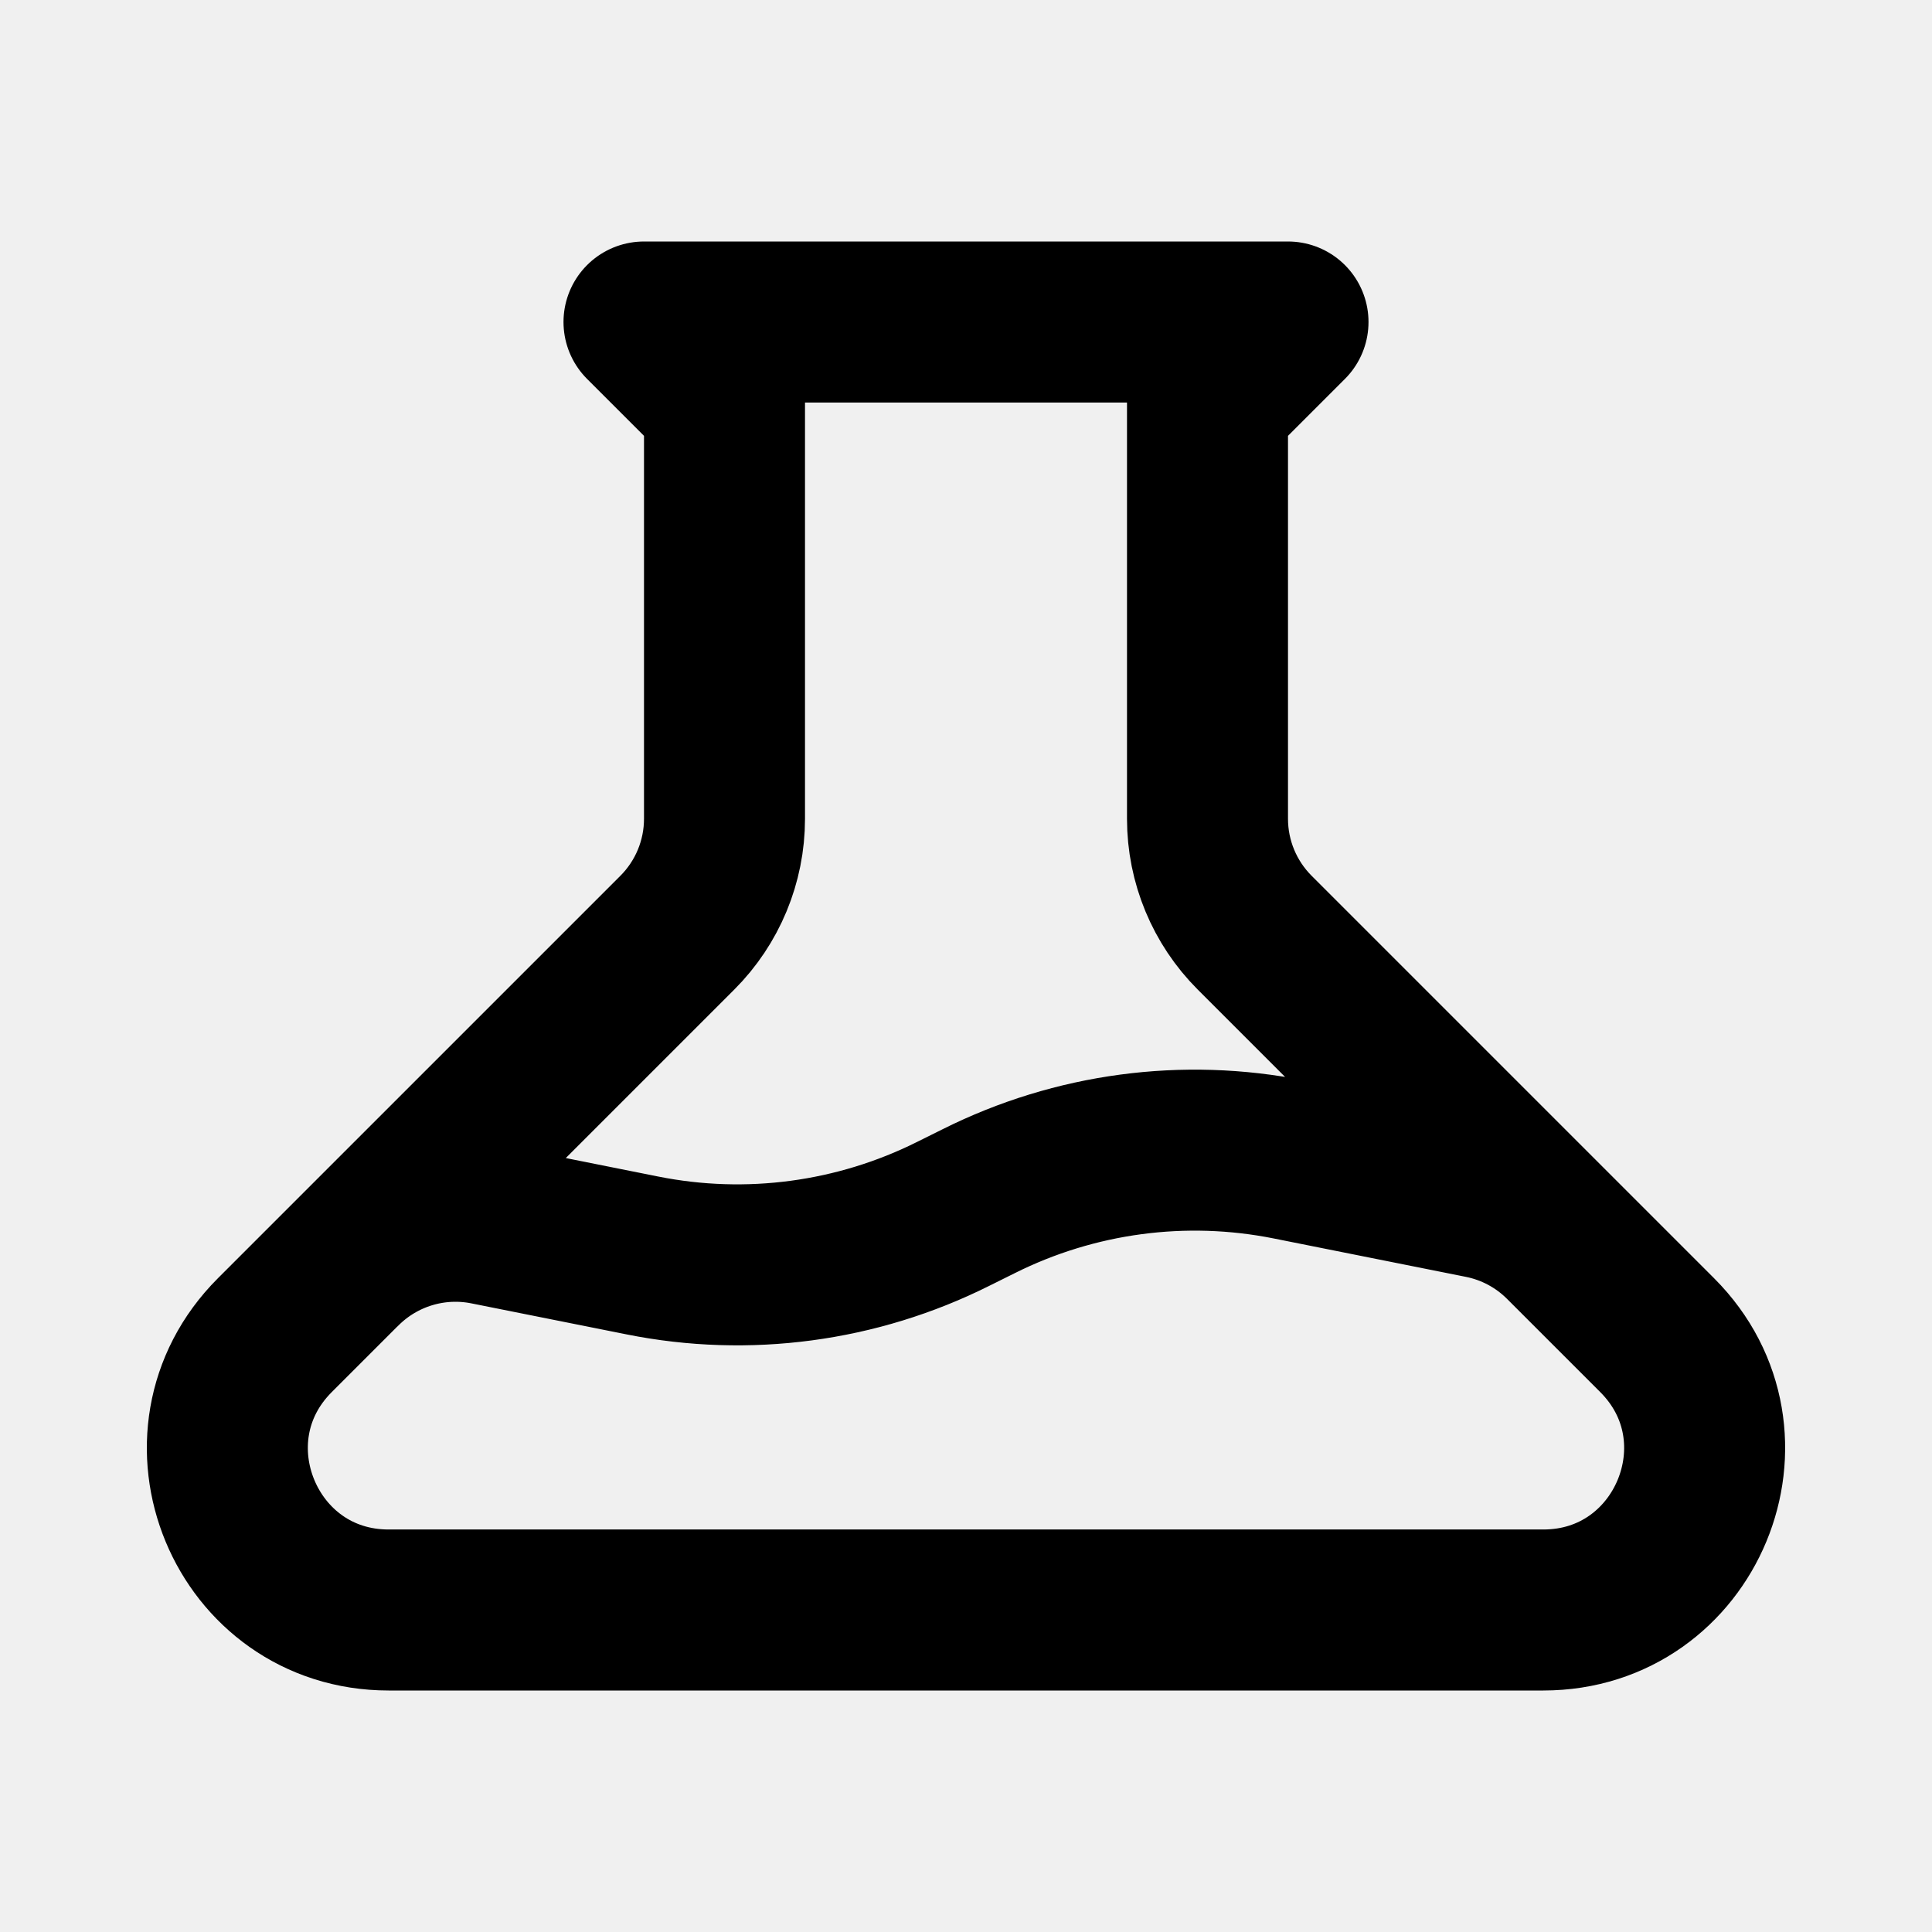
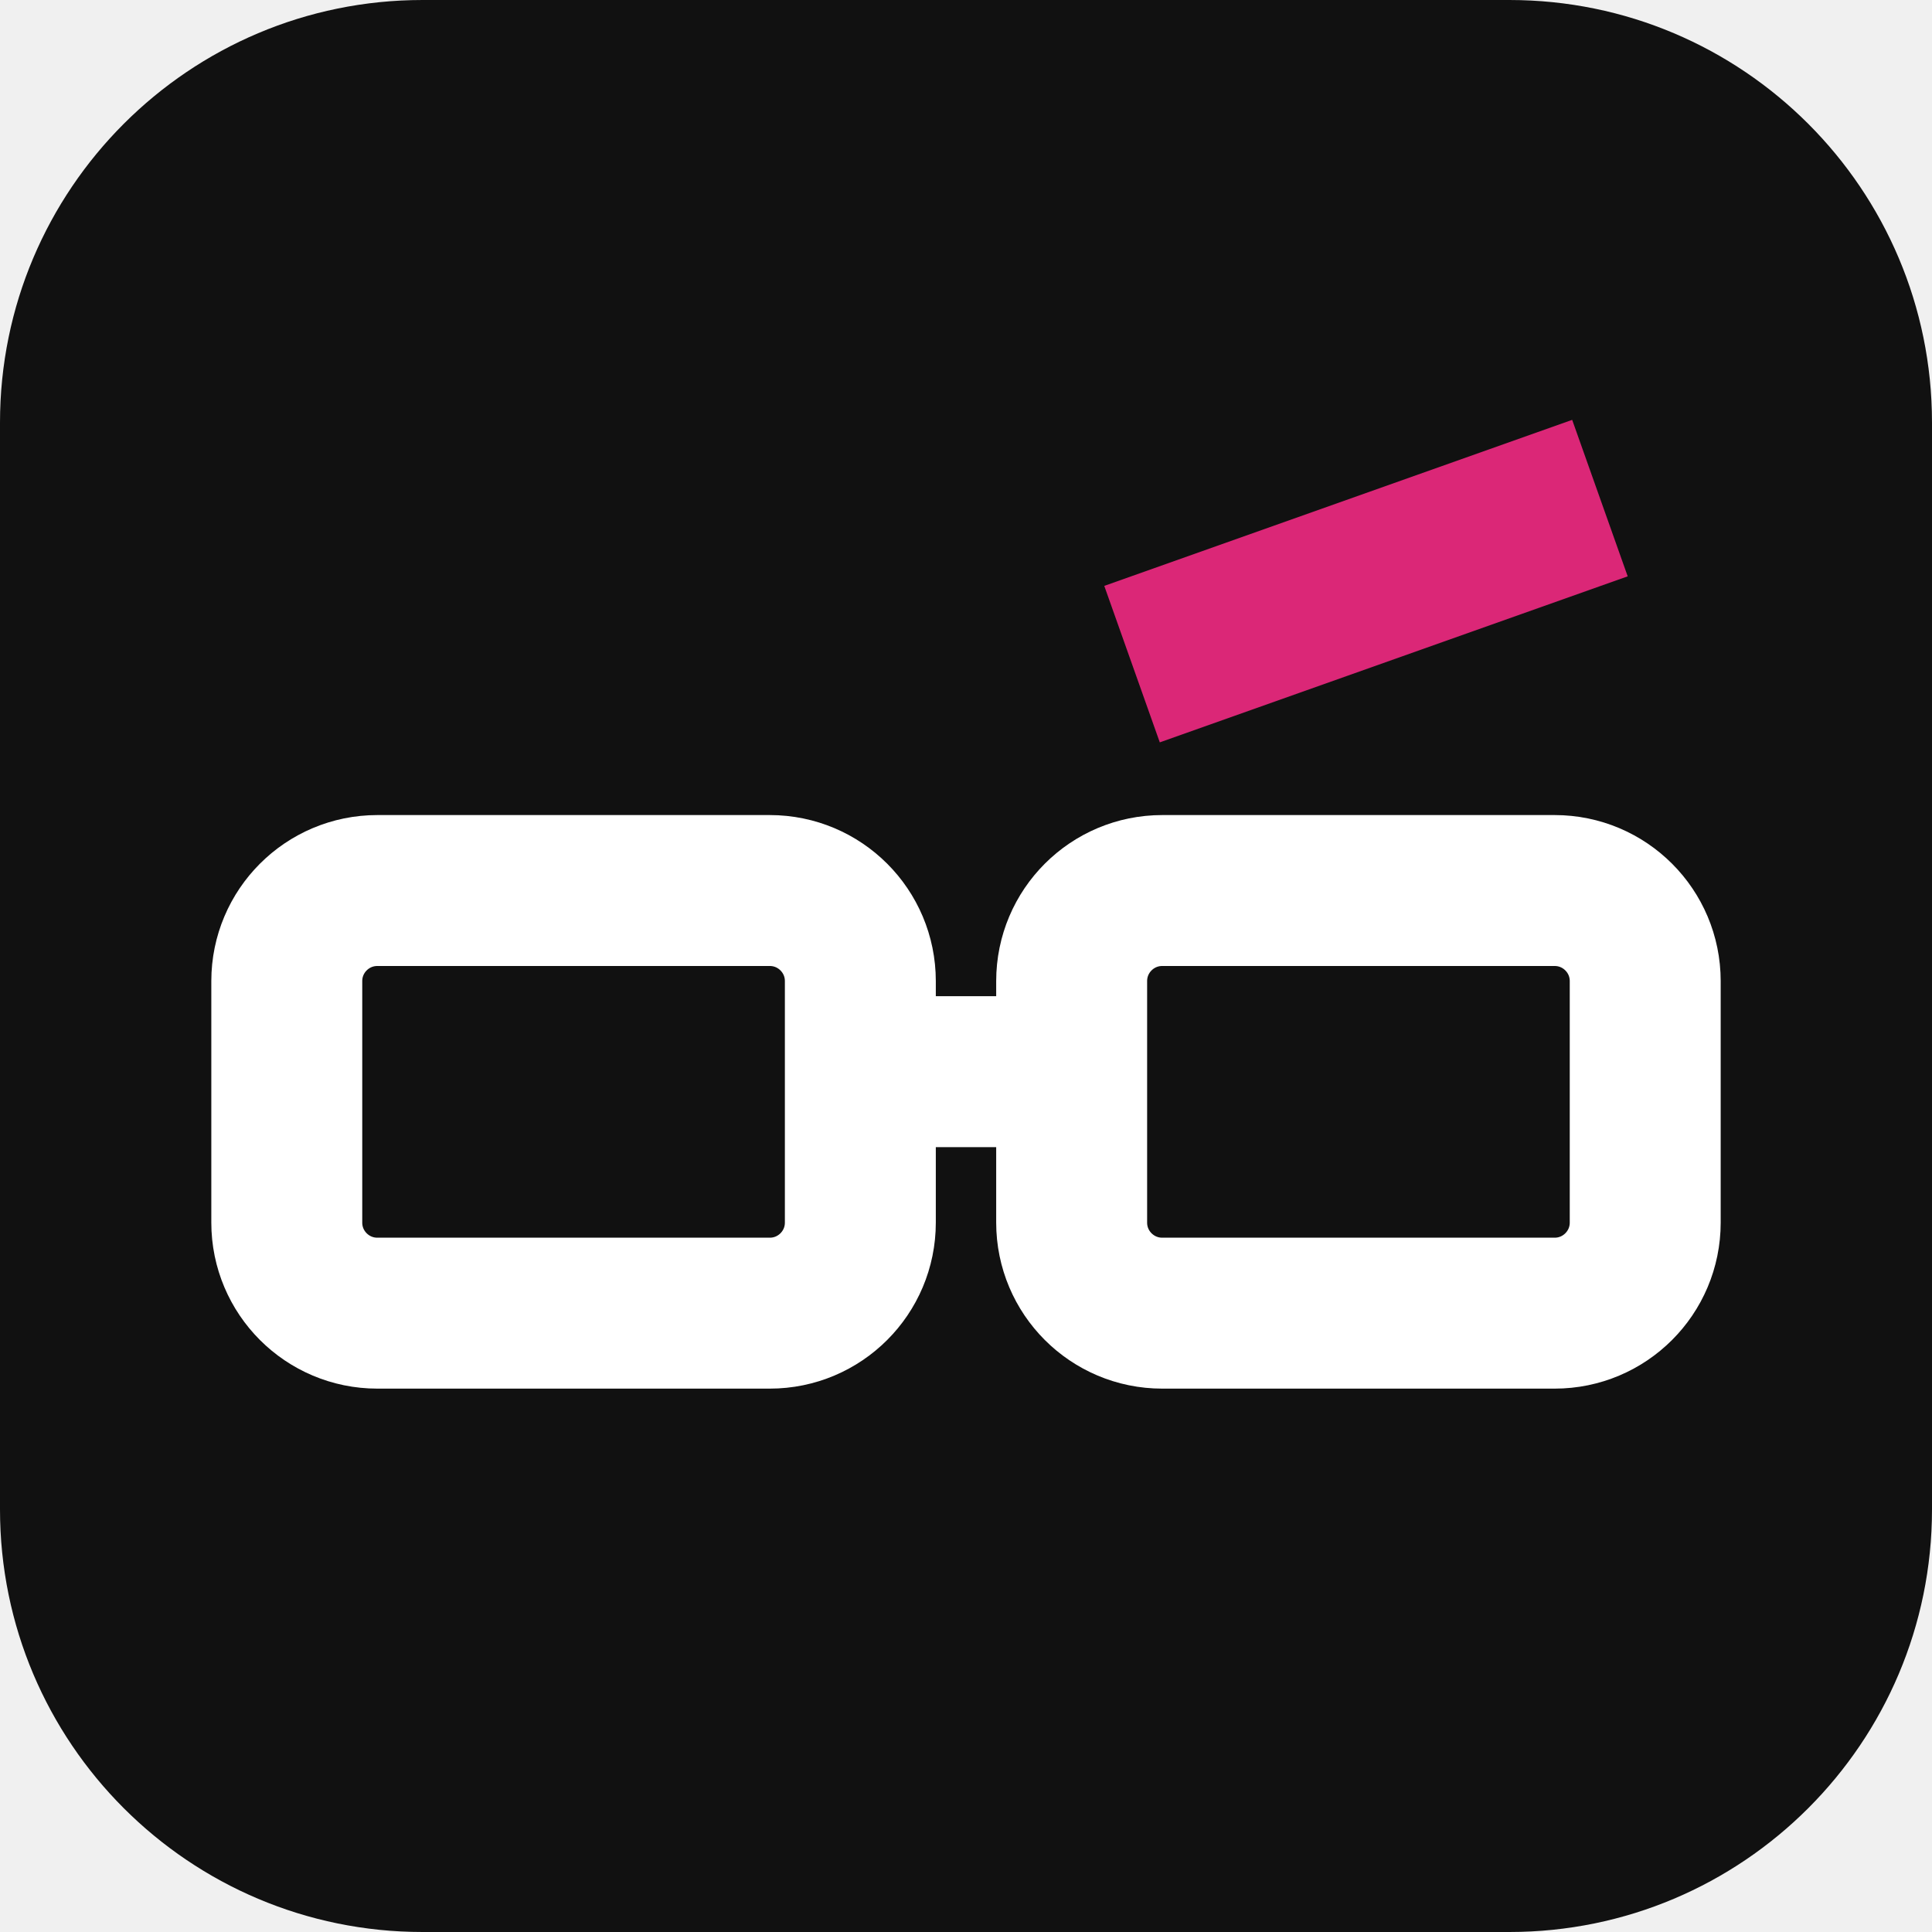
- <svg xmlns="http://www.w3.org/2000/svg" class="h-6 w-6 text-pink-600 -rotate-6" fill="none" viewBox="0 0 24 24" stroke="currentColor">
-   <path stroke-linecap="round" stroke-linejoin="round" stroke-width="2" d="M19.428 15.428a2 2 0 00-1.022-.547l-2.387-.477a6 6 0 00-3.86.517l-.318.158a6 6 0 01-3.86.517L6.05 15.21a2 2 0 00-1.806.547M8 4h8l-1 1v5.172a2 2 0 00.586 1.414l5 5c1.26 1.26.367 3.414-1.415 3.414H4.828c-1.782 0-2.674-2.154-1.414-3.414l5-5A2 2 0 009 10.172V5L8 4z" />
+ <svg xmlns="http://www.w3.org/2000/svg" viewBox="0 0 64 64">
+   <rect width="64" height="64" rx="14" fill="#111111" />
+   <g fill="none" stroke="#ffffff" stroke-width="5" stroke-linejoin="round">
+     <rect x="9.5" y="29.5" width="19" height="14" rx="3" />
+     <rect x="35.5" y="29.5" width="19" height="14" rx="3" />
+     <path d="M28.5 35.5H35.5" />
+   </g>
+   <path d="M37.5 22L53 16.5" stroke="#db2777" stroke-width="5.5" />
</svg>
